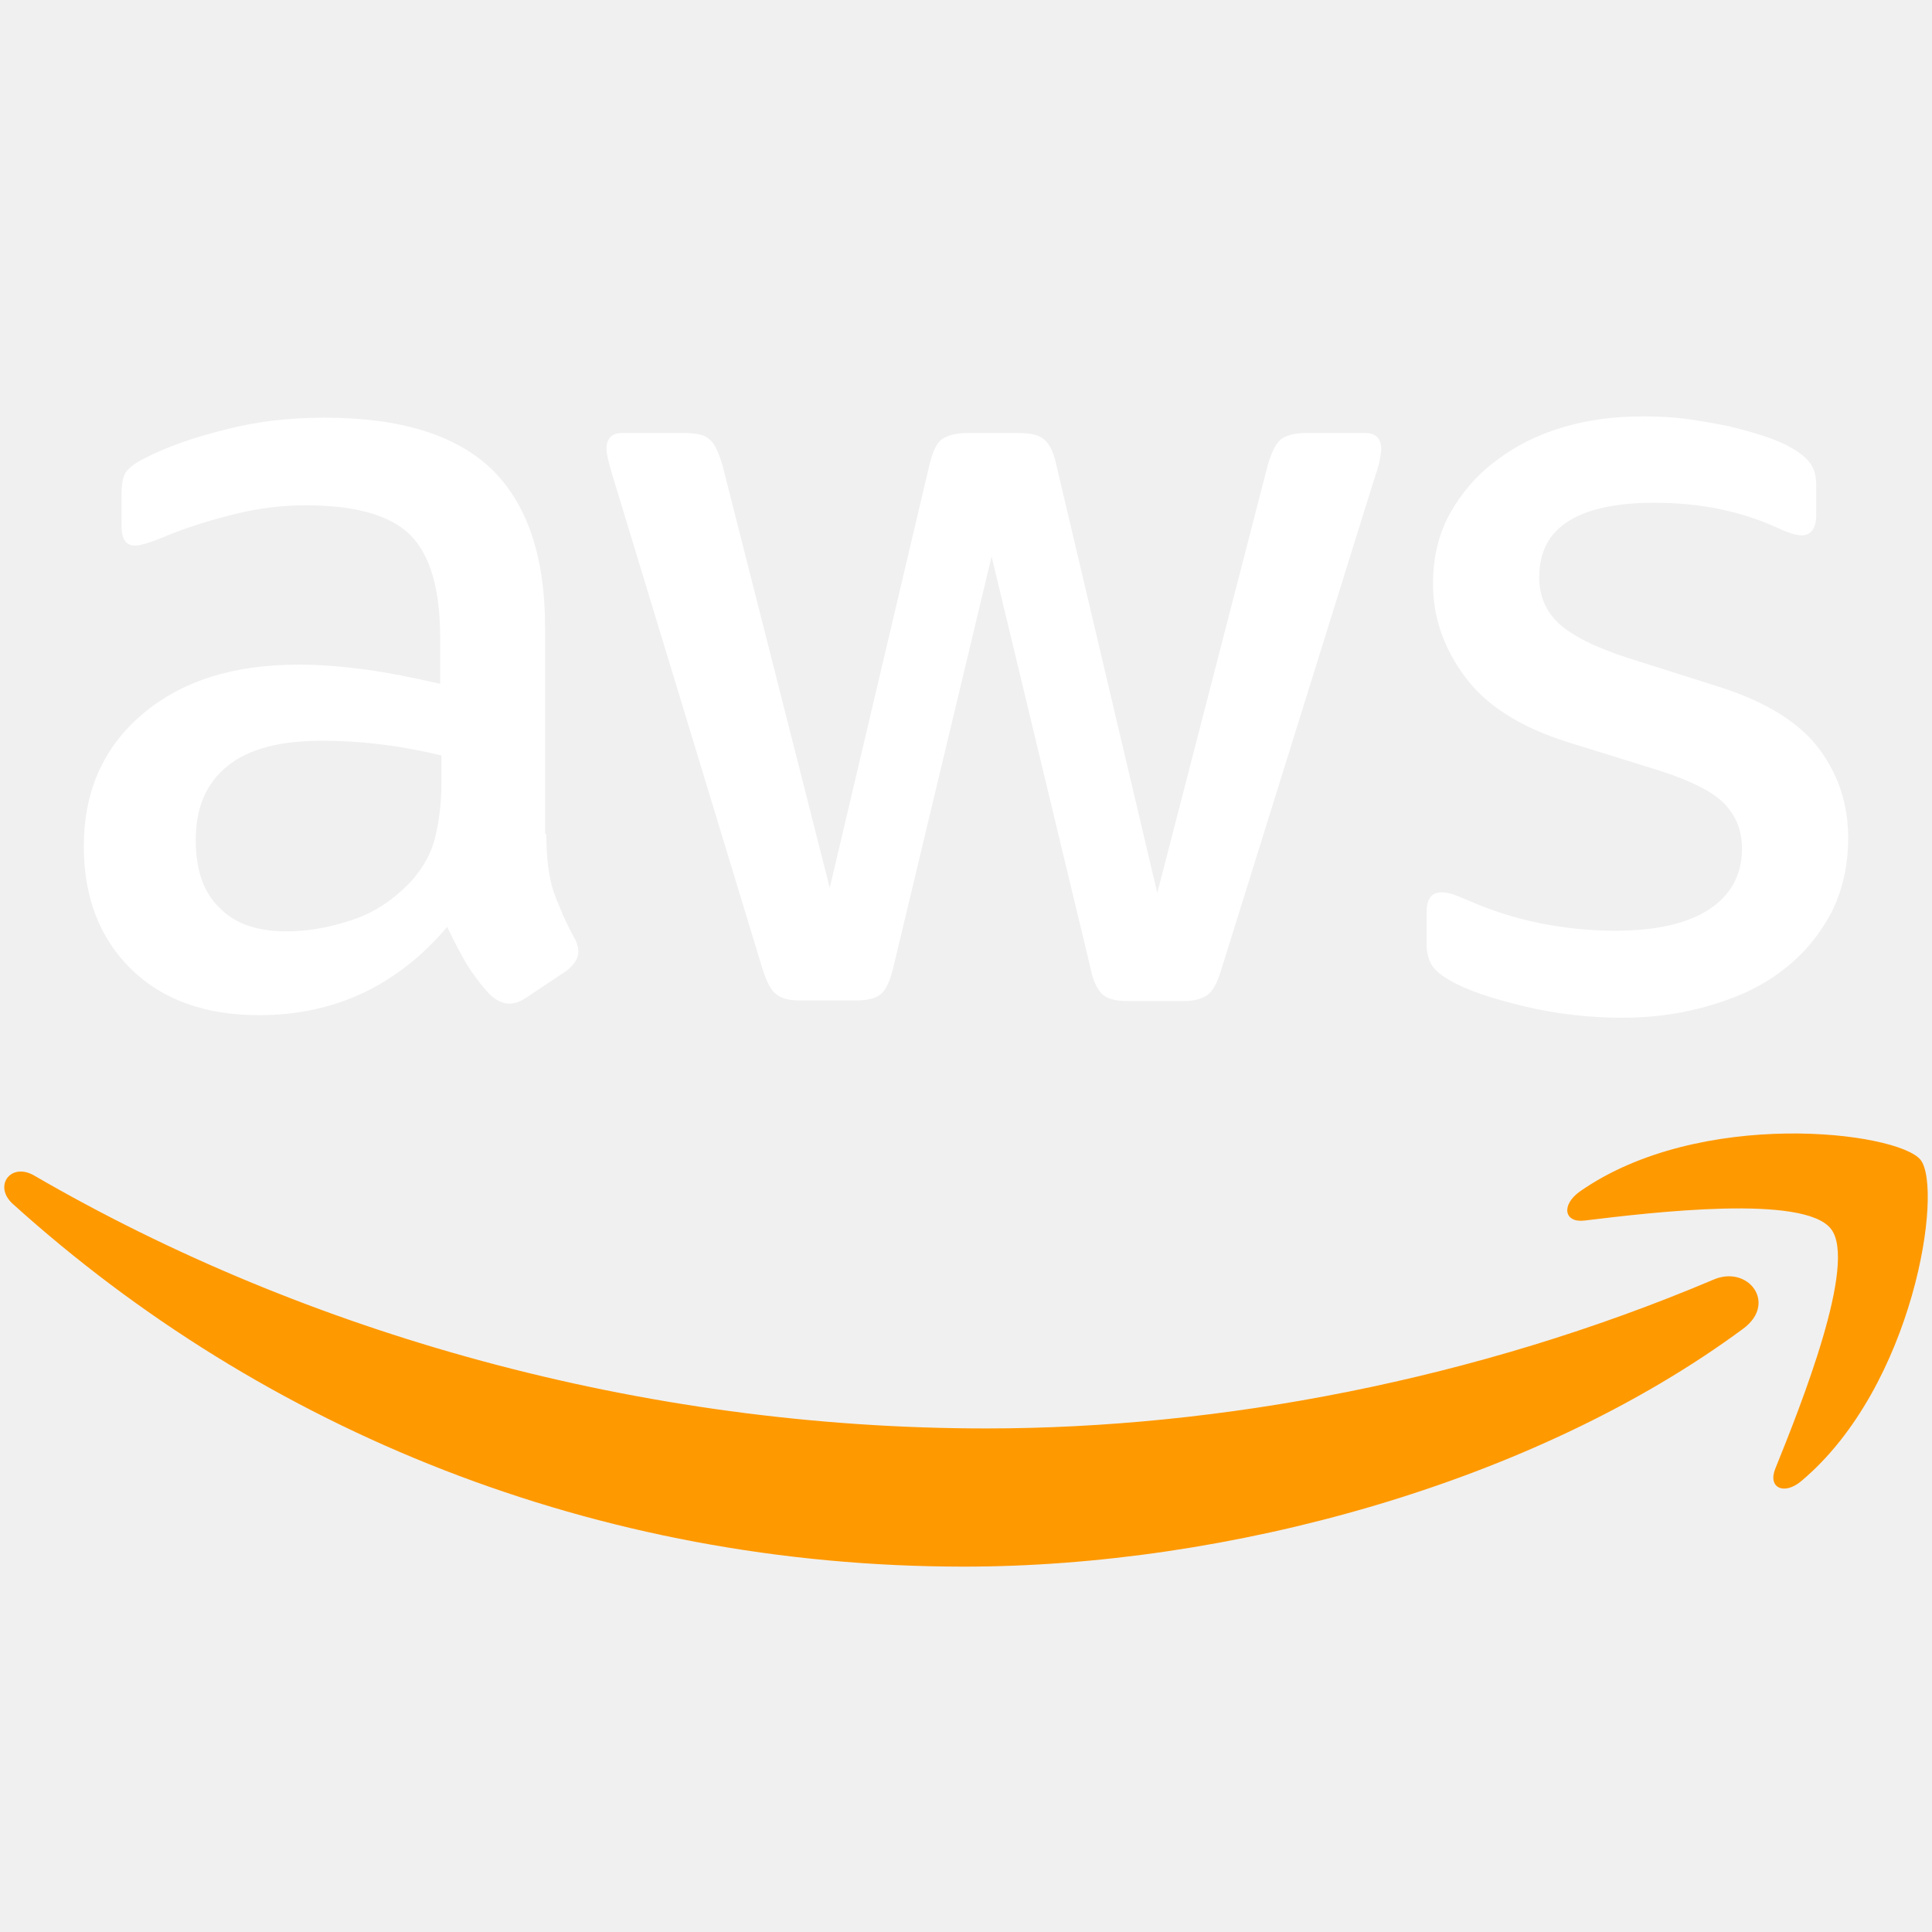
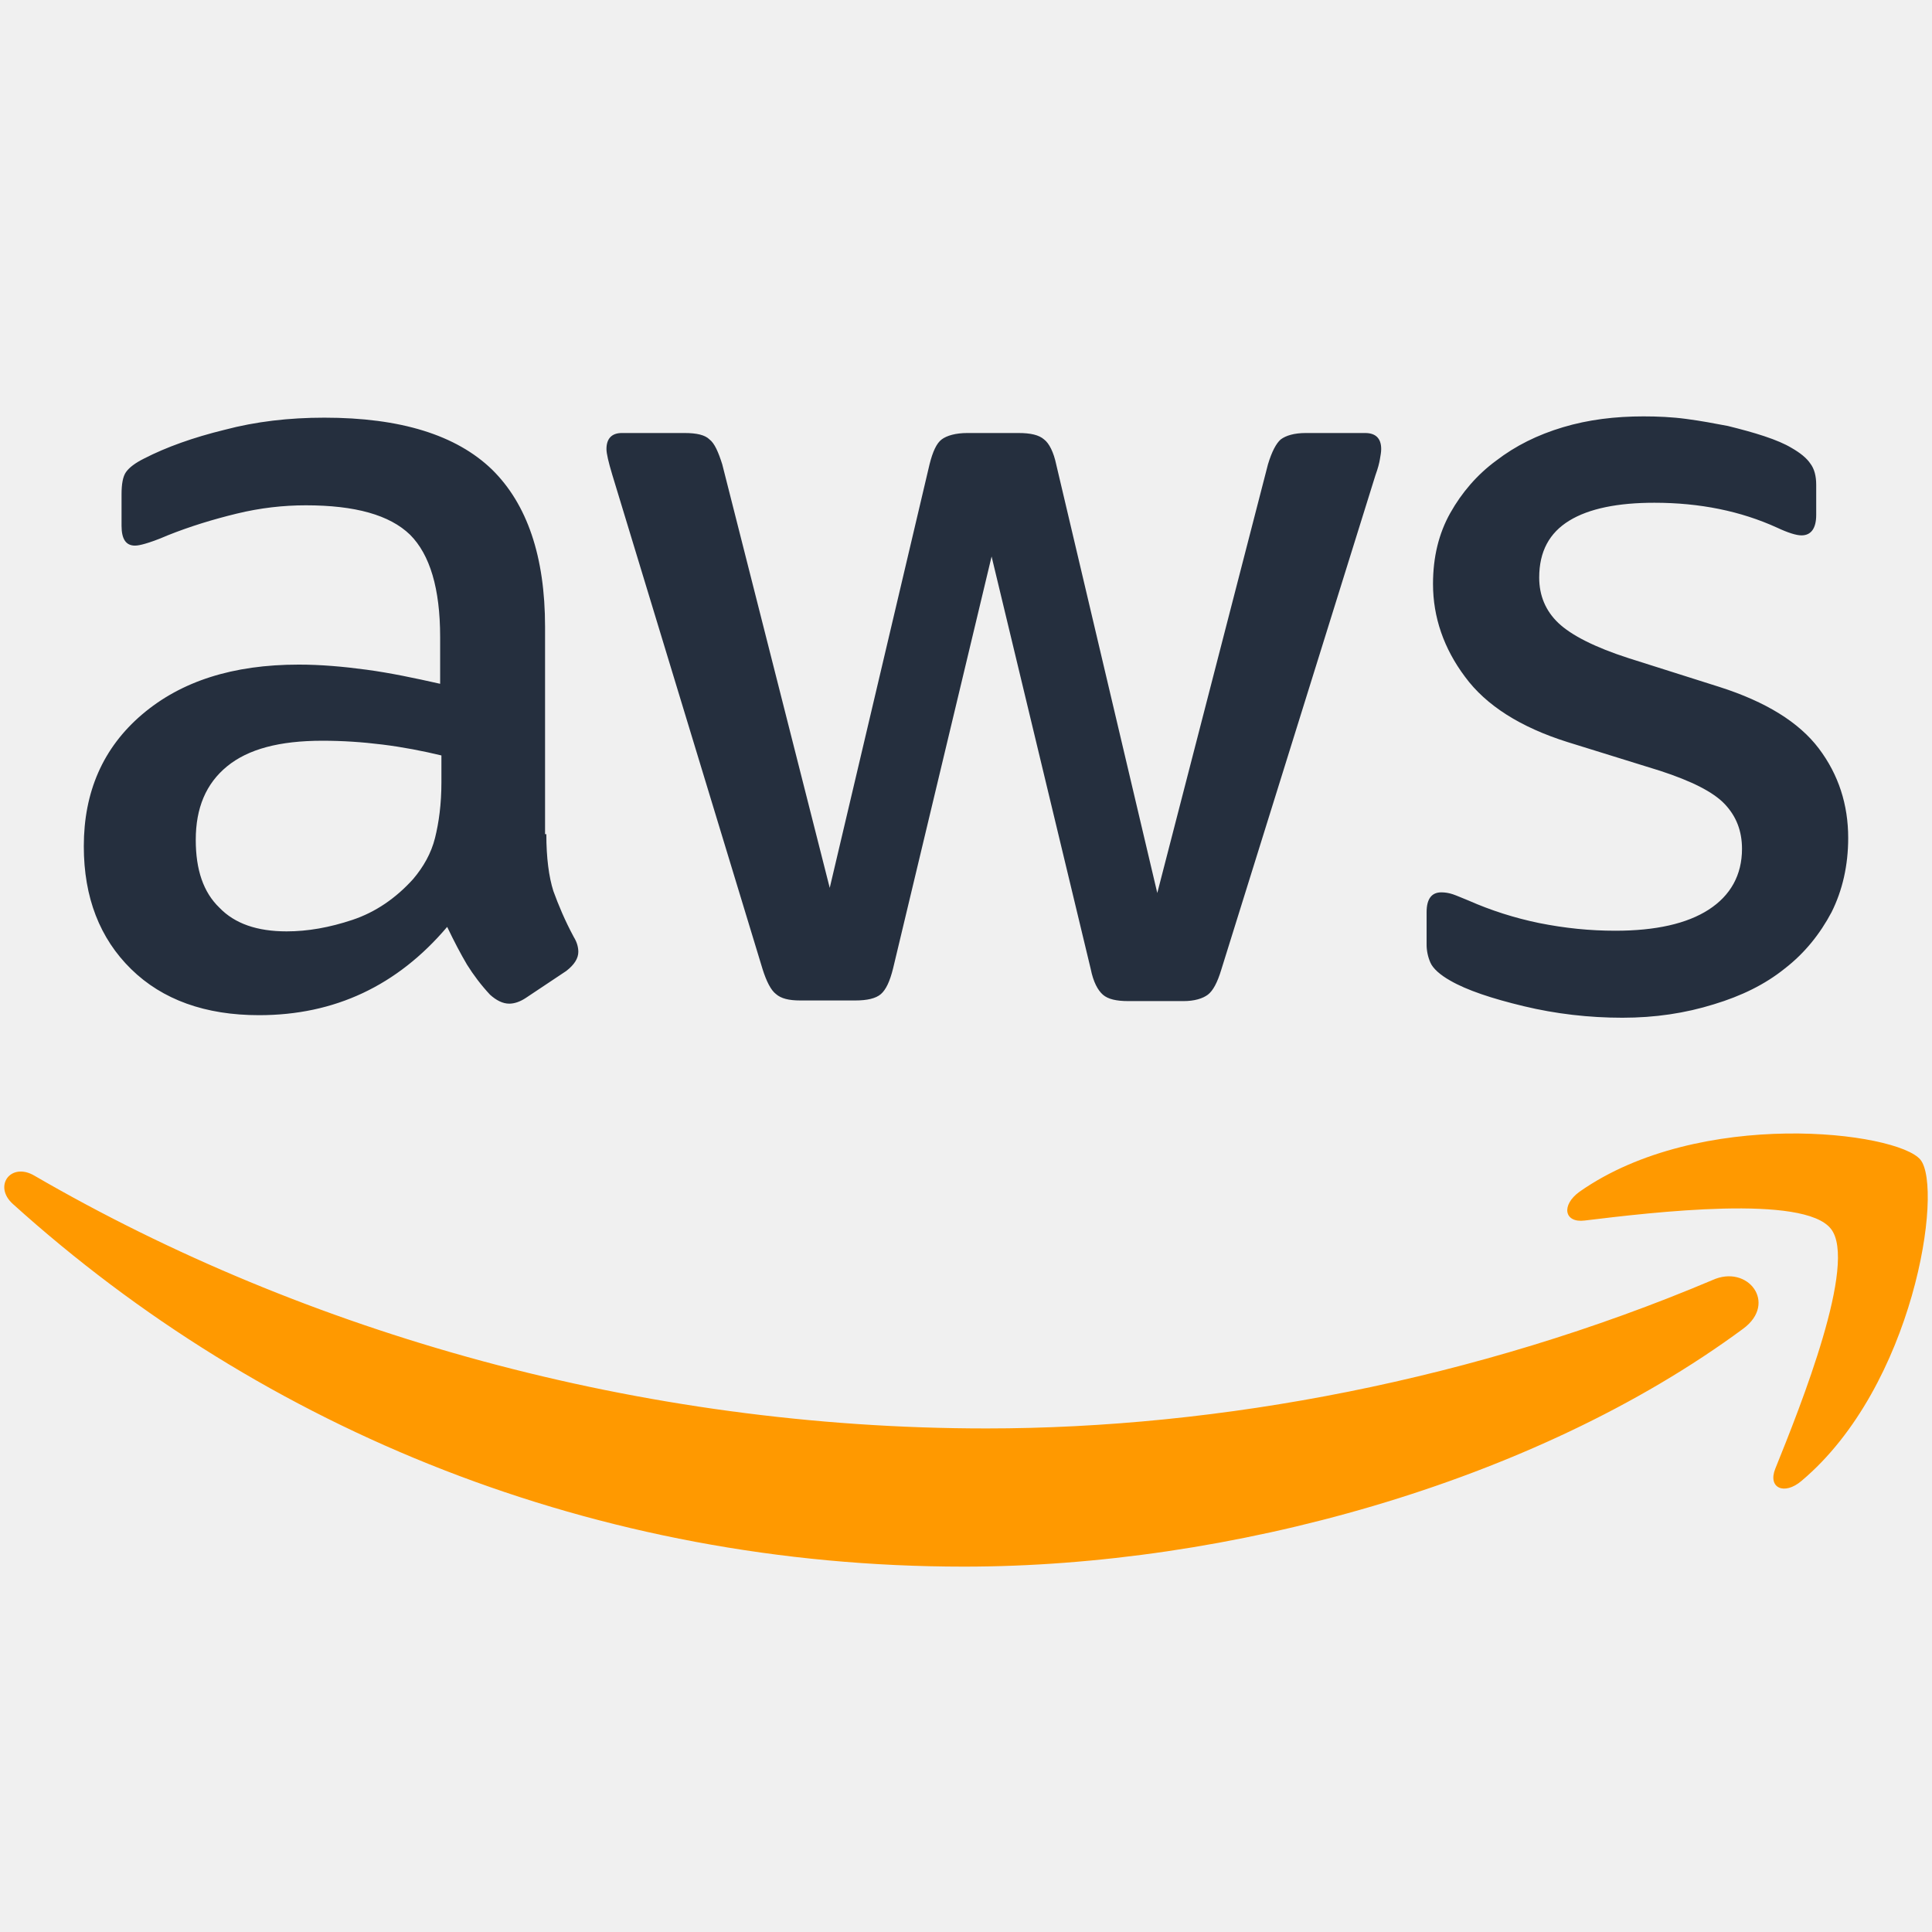
<svg xmlns="http://www.w3.org/2000/svg" viewBox="0 0 256 256">
-   <path d="M 72.392 110.527 C 72.392 113.663 72.731 116.206 73.325 118.071 C 74.003 119.936 74.85 121.97 76.037 124.174 C 76.461 124.853 76.63 125.531 76.63 126.124 C 76.63 126.972 76.122 127.819 75.02 128.667 L 69.679 132.227 C 68.917 132.736 68.154 132.99 67.475 132.99 C 66.628 132.99 65.78 132.567 64.932 131.804 C 63.746 130.532 62.728 129.176 61.881 127.819 C 61.033 126.378 60.185 124.768 59.253 122.818 C 52.641 130.617 44.334 134.516 34.331 134.516 C 27.211 134.516 21.531 132.482 17.377 128.413 C 13.224 124.344 11.105 118.919 11.105 112.137 C 11.105 104.932 13.648 99.083 18.819 94.675 C 23.989 90.267 30.856 88.063 39.587 88.063 C 42.469 88.063 45.436 88.317 48.572 88.741 C 51.709 89.165 54.93 89.843 58.321 90.606 L 58.321 84.418 C 58.321 77.976 56.964 73.483 54.336 70.855 C 51.624 68.227 47.046 66.956 40.519 66.956 C 37.552 66.956 34.501 67.295 31.364 68.058 C 28.228 68.821 25.176 69.753 22.209 70.94 C 20.853 71.533 19.836 71.872 19.242 72.042 C 18.649 72.212 18.225 72.296 17.886 72.296 C 16.699 72.296 16.106 71.449 16.106 69.668 L 16.106 65.515 C 16.106 64.159 16.275 63.141 16.699 62.548 C 17.123 61.955 17.886 61.361 19.073 60.768 C 22.04 59.242 25.6 57.97 29.754 56.953 C 33.907 55.851 38.315 55.343 42.977 55.343 C 53.065 55.343 60.44 57.631 65.187 62.209 C 69.849 66.786 72.223 73.737 72.223 83.062 L 72.223 110.527 L 72.392 110.527 Z M 37.976 123.412 C 40.774 123.412 43.656 122.903 46.707 121.886 C 49.759 120.868 52.472 119.004 54.76 116.461 C 56.117 114.85 57.134 113.07 57.642 111.035 C 58.151 109.001 58.49 106.543 58.49 103.661 L 58.49 100.1 C 56.032 99.507 53.404 98.998 50.691 98.659 C 47.979 98.32 45.351 98.151 42.723 98.151 C 37.044 98.151 32.89 99.253 30.093 101.541 C 27.295 103.83 25.939 107.051 25.939 111.29 C 25.939 115.274 26.956 118.241 29.075 120.275 C 31.11 122.394 34.077 123.412 37.976 123.412 Z M 106.045 132.567 C 104.519 132.567 103.502 132.312 102.824 131.719 C 102.146 131.21 101.552 130.023 101.044 128.413 L 81.123 62.887 C 80.615 61.192 80.36 60.09 80.36 59.496 C 80.36 58.14 81.038 57.377 82.395 57.377 L 90.702 57.377 C 92.313 57.377 93.415 57.631 94.008 58.225 C 94.686 58.733 95.195 59.92 95.703 61.531 L 109.944 117.647 L 123.168 61.531 C 123.592 59.835 124.101 58.733 124.779 58.225 C 125.457 57.716 126.644 57.377 128.17 57.377 L 134.951 57.377 C 136.562 57.377 137.664 57.631 138.342 58.225 C 139.02 58.733 139.613 59.92 139.952 61.531 L 153.346 118.325 L 168.011 61.531 C 168.519 59.835 169.113 58.733 169.706 58.225 C 170.384 57.716 171.486 57.377 173.012 57.377 L 180.895 57.377 C 182.252 57.377 183.015 58.055 183.015 59.496 C 183.015 59.92 182.93 60.344 182.845 60.853 C 182.76 61.361 182.591 62.039 182.252 62.972 L 161.823 128.498 C 161.314 130.193 160.721 131.295 160.042 131.804 C 159.364 132.312 158.262 132.651 156.821 132.651 L 149.531 132.651 C 147.921 132.651 146.819 132.397 146.14 131.804 C 145.462 131.21 144.869 130.108 144.53 128.413 L 131.391 73.737 L 118.336 128.328 C 117.913 130.023 117.404 131.125 116.726 131.719 C 116.048 132.312 114.861 132.567 113.335 132.567 L 106.045 132.567 Z M 214.972 134.855 C 210.564 134.855 206.156 134.347 201.918 133.329 C 197.679 132.312 194.374 131.21 192.17 129.939 C 190.813 129.176 189.881 128.328 189.542 127.565 C 189.203 126.802 189.033 125.955 189.033 125.192 L 189.033 120.868 C 189.033 119.088 189.711 118.241 190.983 118.241 C 191.491 118.241 192 118.325 192.509 118.495 C 193.017 118.665 193.78 119.004 194.628 119.343 C 197.51 120.614 200.646 121.631 203.952 122.31 C 207.343 122.988 210.649 123.327 214.04 123.327 C 219.38 123.327 223.534 122.394 226.416 120.529 C 229.298 118.665 230.824 115.952 230.824 112.476 C 230.824 110.103 230.061 108.153 228.535 106.543 C 227.009 104.932 224.127 103.491 219.974 102.135 L 207.682 98.32 C 201.494 96.37 196.917 93.488 194.119 89.674 C 191.322 85.944 189.881 81.79 189.881 77.382 C 189.881 73.822 190.644 70.686 192.17 67.973 C 193.695 65.261 195.73 62.887 198.273 61.022 C 200.816 59.072 203.698 57.631 207.089 56.614 C 210.479 55.597 214.04 55.173 217.77 55.173 C 219.634 55.173 221.584 55.258 223.449 55.512 C 225.399 55.767 227.179 56.106 228.959 56.445 C 230.654 56.868 232.265 57.292 233.791 57.801 C 235.317 58.31 236.503 58.818 237.351 59.327 C 238.538 60.005 239.385 60.683 239.894 61.446 C 240.403 62.124 240.657 63.057 240.657 64.243 L 240.657 68.227 C 240.657 70.008 239.979 70.94 238.707 70.94 C 238.029 70.94 236.927 70.601 235.486 69.923 C 230.654 67.719 225.229 66.617 219.211 66.617 C 214.379 66.617 210.564 67.38 207.936 68.99 C 205.309 70.601 203.952 73.059 203.952 76.535 C 203.952 78.908 204.8 80.943 206.495 82.553 C 208.191 84.164 211.327 85.774 215.82 87.216 L 227.857 91.03 C 233.96 92.98 238.368 95.692 240.996 99.168 C 243.624 102.643 244.895 106.627 244.895 111.035 C 244.895 114.68 244.132 117.986 242.691 120.868 C 241.166 123.751 239.131 126.294 236.503 128.328 C 233.875 130.447 230.739 131.973 227.094 133.075 C 223.279 134.262 219.295 134.855 214.972 134.855 Z" fill="#ffffff" transform="matrix(1, 0, 0, 1, 0, 0)" />
+   <path d="M 72.392 110.527 C 72.392 113.663 72.731 116.206 73.325 118.071 C 74.003 119.936 74.85 121.97 76.037 124.174 C 76.461 124.853 76.63 125.531 76.63 126.124 C 76.63 126.972 76.122 127.819 75.02 128.667 L 69.679 132.227 C 68.917 132.736 68.154 132.99 67.475 132.99 C 66.628 132.99 65.78 132.567 64.932 131.804 C 63.746 130.532 62.728 129.176 61.881 127.819 C 61.033 126.378 60.185 124.768 59.253 122.818 C 52.641 130.617 44.334 134.516 34.331 134.516 C 27.211 134.516 21.531 132.482 17.377 128.413 C 13.224 124.344 11.105 118.919 11.105 112.137 C 11.105 104.932 13.648 99.083 18.819 94.675 C 23.989 90.267 30.856 88.063 39.587 88.063 C 42.469 88.063 45.436 88.317 48.572 88.741 C 51.709 89.165 54.93 89.843 58.321 90.606 L 58.321 84.418 C 58.321 77.976 56.964 73.483 54.336 70.855 C 51.624 68.227 47.046 66.956 40.519 66.956 C 37.552 66.956 34.501 67.295 31.364 68.058 C 28.228 68.821 25.176 69.753 22.209 70.94 C 20.853 71.533 19.836 71.872 19.242 72.042 C 18.649 72.212 18.225 72.296 17.886 72.296 C 16.699 72.296 16.106 71.449 16.106 69.668 L 16.106 65.515 C 16.106 64.159 16.275 63.141 16.699 62.548 C 17.123 61.955 17.886 61.361 19.073 60.768 C 22.04 59.242 25.6 57.97 29.754 56.953 C 33.907 55.851 38.315 55.343 42.977 55.343 C 53.065 55.343 60.44 57.631 65.187 62.209 C 69.849 66.786 72.223 73.737 72.223 83.062 L 72.223 110.527 L 72.392 110.527 Z M 37.976 123.412 C 40.774 123.412 43.656 122.903 46.707 121.886 C 49.759 120.868 52.472 119.004 54.76 116.461 C 56.117 114.85 57.134 113.07 57.642 111.035 C 58.151 109.001 58.49 106.543 58.49 103.661 L 58.49 100.1 C 56.032 99.507 53.404 98.998 50.691 98.659 C 47.979 98.32 45.351 98.151 42.723 98.151 C 37.044 98.151 32.89 99.253 30.093 101.541 C 27.295 103.83 25.939 107.051 25.939 111.29 C 25.939 115.274 26.956 118.241 29.075 120.275 C 31.11 122.394 34.077 123.412 37.976 123.412 Z M 106.045 132.567 C 104.519 132.567 103.502 132.312 102.824 131.719 C 102.146 131.21 101.552 130.023 101.044 128.413 L 81.123 62.887 C 80.615 61.192 80.36 60.09 80.36 59.496 C 80.36 58.14 81.038 57.377 82.395 57.377 L 90.702 57.377 C 92.313 57.377 93.415 57.631 94.008 58.225 C 94.686 58.733 95.195 59.92 95.703 61.531 L 109.944 117.647 L 123.168 61.531 C 123.592 59.835 124.101 58.733 124.779 58.225 C 125.457 57.716 126.644 57.377 128.17 57.377 L 134.951 57.377 C 136.562 57.377 137.664 57.631 138.342 58.225 C 139.02 58.733 139.613 59.92 139.952 61.531 L 153.346 118.325 L 168.011 61.531 C 168.519 59.835 169.113 58.733 169.706 58.225 C 170.384 57.716 171.486 57.377 173.012 57.377 L 180.895 57.377 C 182.252 57.377 183.015 58.055 183.015 59.496 C 183.015 59.92 182.93 60.344 182.845 60.853 C 182.76 61.361 182.591 62.039 182.252 62.972 L 161.823 128.498 C 161.314 130.193 160.721 131.295 160.042 131.804 C 159.364 132.312 158.262 132.651 156.821 132.651 L 149.531 132.651 C 147.921 132.651 146.819 132.397 146.14 131.804 C 145.462 131.21 144.869 130.108 144.53 128.413 L 131.391 73.737 L 118.336 128.328 C 117.913 130.023 117.404 131.125 116.726 131.719 C 116.048 132.312 114.861 132.567 113.335 132.567 L 106.045 132.567 Z M 214.972 134.855 C 210.564 134.855 206.156 134.347 201.918 133.329 C 197.679 132.312 194.374 131.21 192.17 129.939 C 190.813 129.176 189.881 128.328 189.542 127.565 C 189.203 126.802 189.033 125.955 189.033 125.192 L 189.033 120.868 C 189.033 119.088 189.711 118.241 190.983 118.241 C 191.491 118.241 192 118.325 192.509 118.495 C 193.017 118.665 193.78 119.004 194.628 119.343 C 197.51 120.614 200.646 121.631 203.952 122.31 C 207.343 122.988 210.649 123.327 214.04 123.327 C 219.38 123.327 223.534 122.394 226.416 120.529 C 229.298 118.665 230.824 115.952 230.824 112.476 C 230.824 110.103 230.061 108.153 228.535 106.543 C 227.009 104.932 224.127 103.491 219.974 102.135 L 207.682 98.32 C 201.494 96.37 196.917 93.488 194.119 89.674 C 191.322 85.944 189.881 81.79 189.881 77.382 C 189.881 73.822 190.644 70.686 192.17 67.973 C 193.695 65.261 195.73 62.887 198.273 61.022 C 200.816 59.072 203.698 57.631 207.089 56.614 C 210.479 55.597 214.04 55.173 217.77 55.173 C 219.634 55.173 221.584 55.258 223.449 55.512 C 225.399 55.767 227.179 56.106 228.959 56.445 C 230.654 56.868 232.265 57.292 233.791 57.801 C 235.317 58.31 236.503 58.818 237.351 59.327 C 238.538 60.005 239.385 60.683 239.894 61.446 C 240.403 62.124 240.657 63.057 240.657 64.243 L 240.657 68.227 C 240.657 70.008 239.979 70.94 238.707 70.94 C 238.029 70.94 236.927 70.601 235.486 69.923 C 230.654 67.719 225.229 66.617 219.211 66.617 C 214.379 66.617 210.564 67.38 207.936 68.99 C 205.309 70.601 203.952 73.059 203.952 76.535 C 203.952 78.908 204.8 80.943 206.495 82.553 C 208.191 84.164 211.327 85.774 215.82 87.216 L 227.857 91.03 C 233.96 92.98 238.368 95.692 240.996 99.168 C 243.624 102.643 244.895 106.627 244.895 111.035 C 244.895 114.68 244.132 117.986 242.691 120.868 C 241.166 123.751 239.131 126.294 236.503 128.328 C 233.875 130.447 230.739 131.973 227.094 133.075 C 223.279 134.262 219.295 134.855 214.972 134.855 Z" fill="#252f3e" transform="matrix(1, 0, 0, 1, 0, 0)" />
  <path d="M 230.993 176.053 C 203.105 196.651 162.585 207.586 127.746 207.586 C 78.919 207.586 34.925 189.531 1.695 159.523 C -0.932 157.149 1.441 153.928 4.577 155.793 C 40.519 176.646 84.853 189.276 130.713 189.276 C 161.653 189.276 195.645 182.834 226.925 169.61 C 231.587 167.491 235.571 172.662 230.993 176.053 Z M 242.607 162.829 C 239.046 158.251 219.041 160.625 209.971 161.727 C 207.258 162.066 206.834 159.692 209.293 157.912 C 225.229 146.723 251.423 149.944 254.474 153.674 C 257.526 157.488 253.626 183.682 238.707 196.227 C 236.419 198.177 234.215 197.16 235.232 194.617 C 238.623 186.225 246.167 167.321 242.607 162.829 Z" fill="#f90" transform="matrix(1, 0, 0, 1, 0, 0)" />
</svg>
